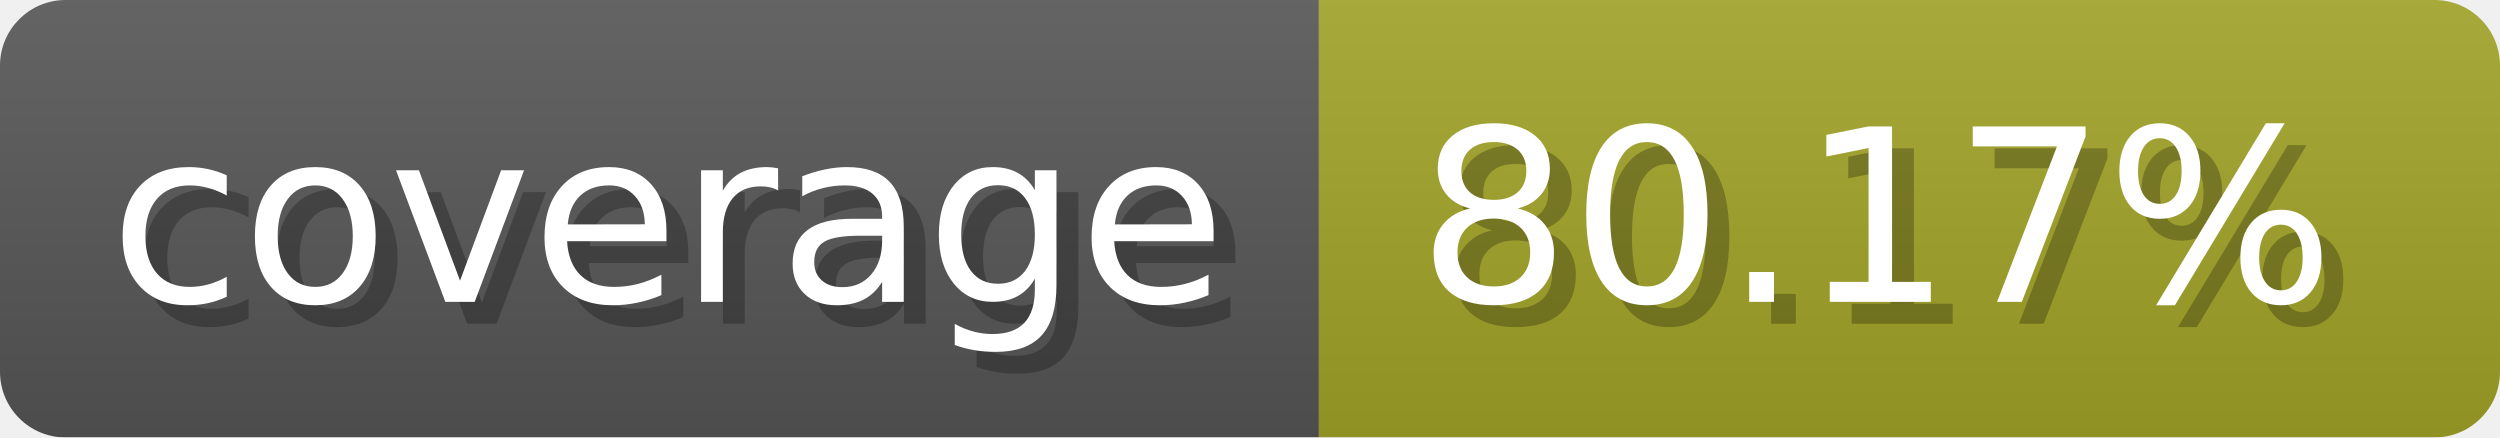
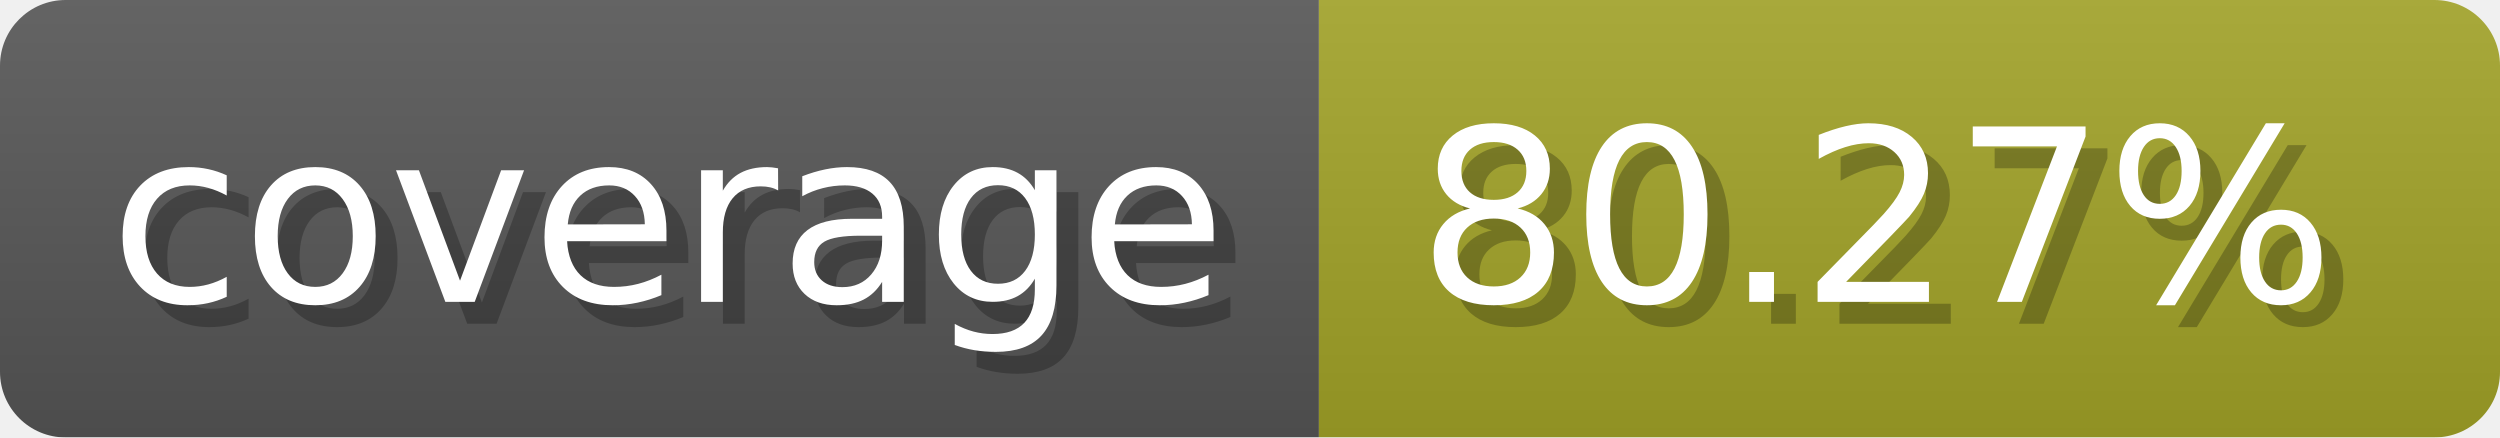
- <svg xmlns="http://www.w3.org/2000/svg" width="114.3" height="20" viewBox="0 0 1143 200" role="img" aria-label="coverage: 80.17%">
-   <linearGradient id="FEVJd" x2="0" y2="100%">
+ <svg xmlns="http://www.w3.org/2000/svg" width="114.3" height="20" viewBox="0 0 1143 200" role="img" aria-label="coverage: 80.27%">
+   <linearGradient id="eMQFC" x2="0" y2="100%">
    <stop offset="0" stop-opacity=".1" stop-color="#EEE" />
    <stop offset="1" stop-opacity=".1" />
  </linearGradient>
-   <mask id="kDCMw">
+   <mask id="gdirc">
    <rect width="1143" height="200" rx="30" fill="#FFF" />
  </mask>
-   <g mask="url(#kDCMw)">
+   <g mask="url(#gdirc)">
    <rect width="603" height="200" fill="#555" />
    <rect width="540" height="200" fill="#a0a127" x="603" />
-     <rect width="1143" height="200" fill="url(#FEVJd)" />
+     <rect width="1143" height="200" fill="url(#eMQFC)" />
  </g>
  <g aria-hidden="true" fill="#fff" text-anchor="start" font-family="Verdana,DejaVu Sans,sans-serif" font-size="110">
    <text x="60" y="148" textLength="503" fill="#000" opacity="0.25">coverage</text>
    <text x="50" y="138" textLength="503">coverage</text>
-     <text x="658" y="148" textLength="440" fill="#000" opacity="0.25">80.17%</text>
-     <text x="648" y="138" textLength="440">80.17%</text>
+     <text x="658" y="148" textLength="440" fill="#000" opacity="0.25">80.27%</text>
+     <text x="648" y="138" textLength="440">80.27%</text>
  </g>
</svg>
